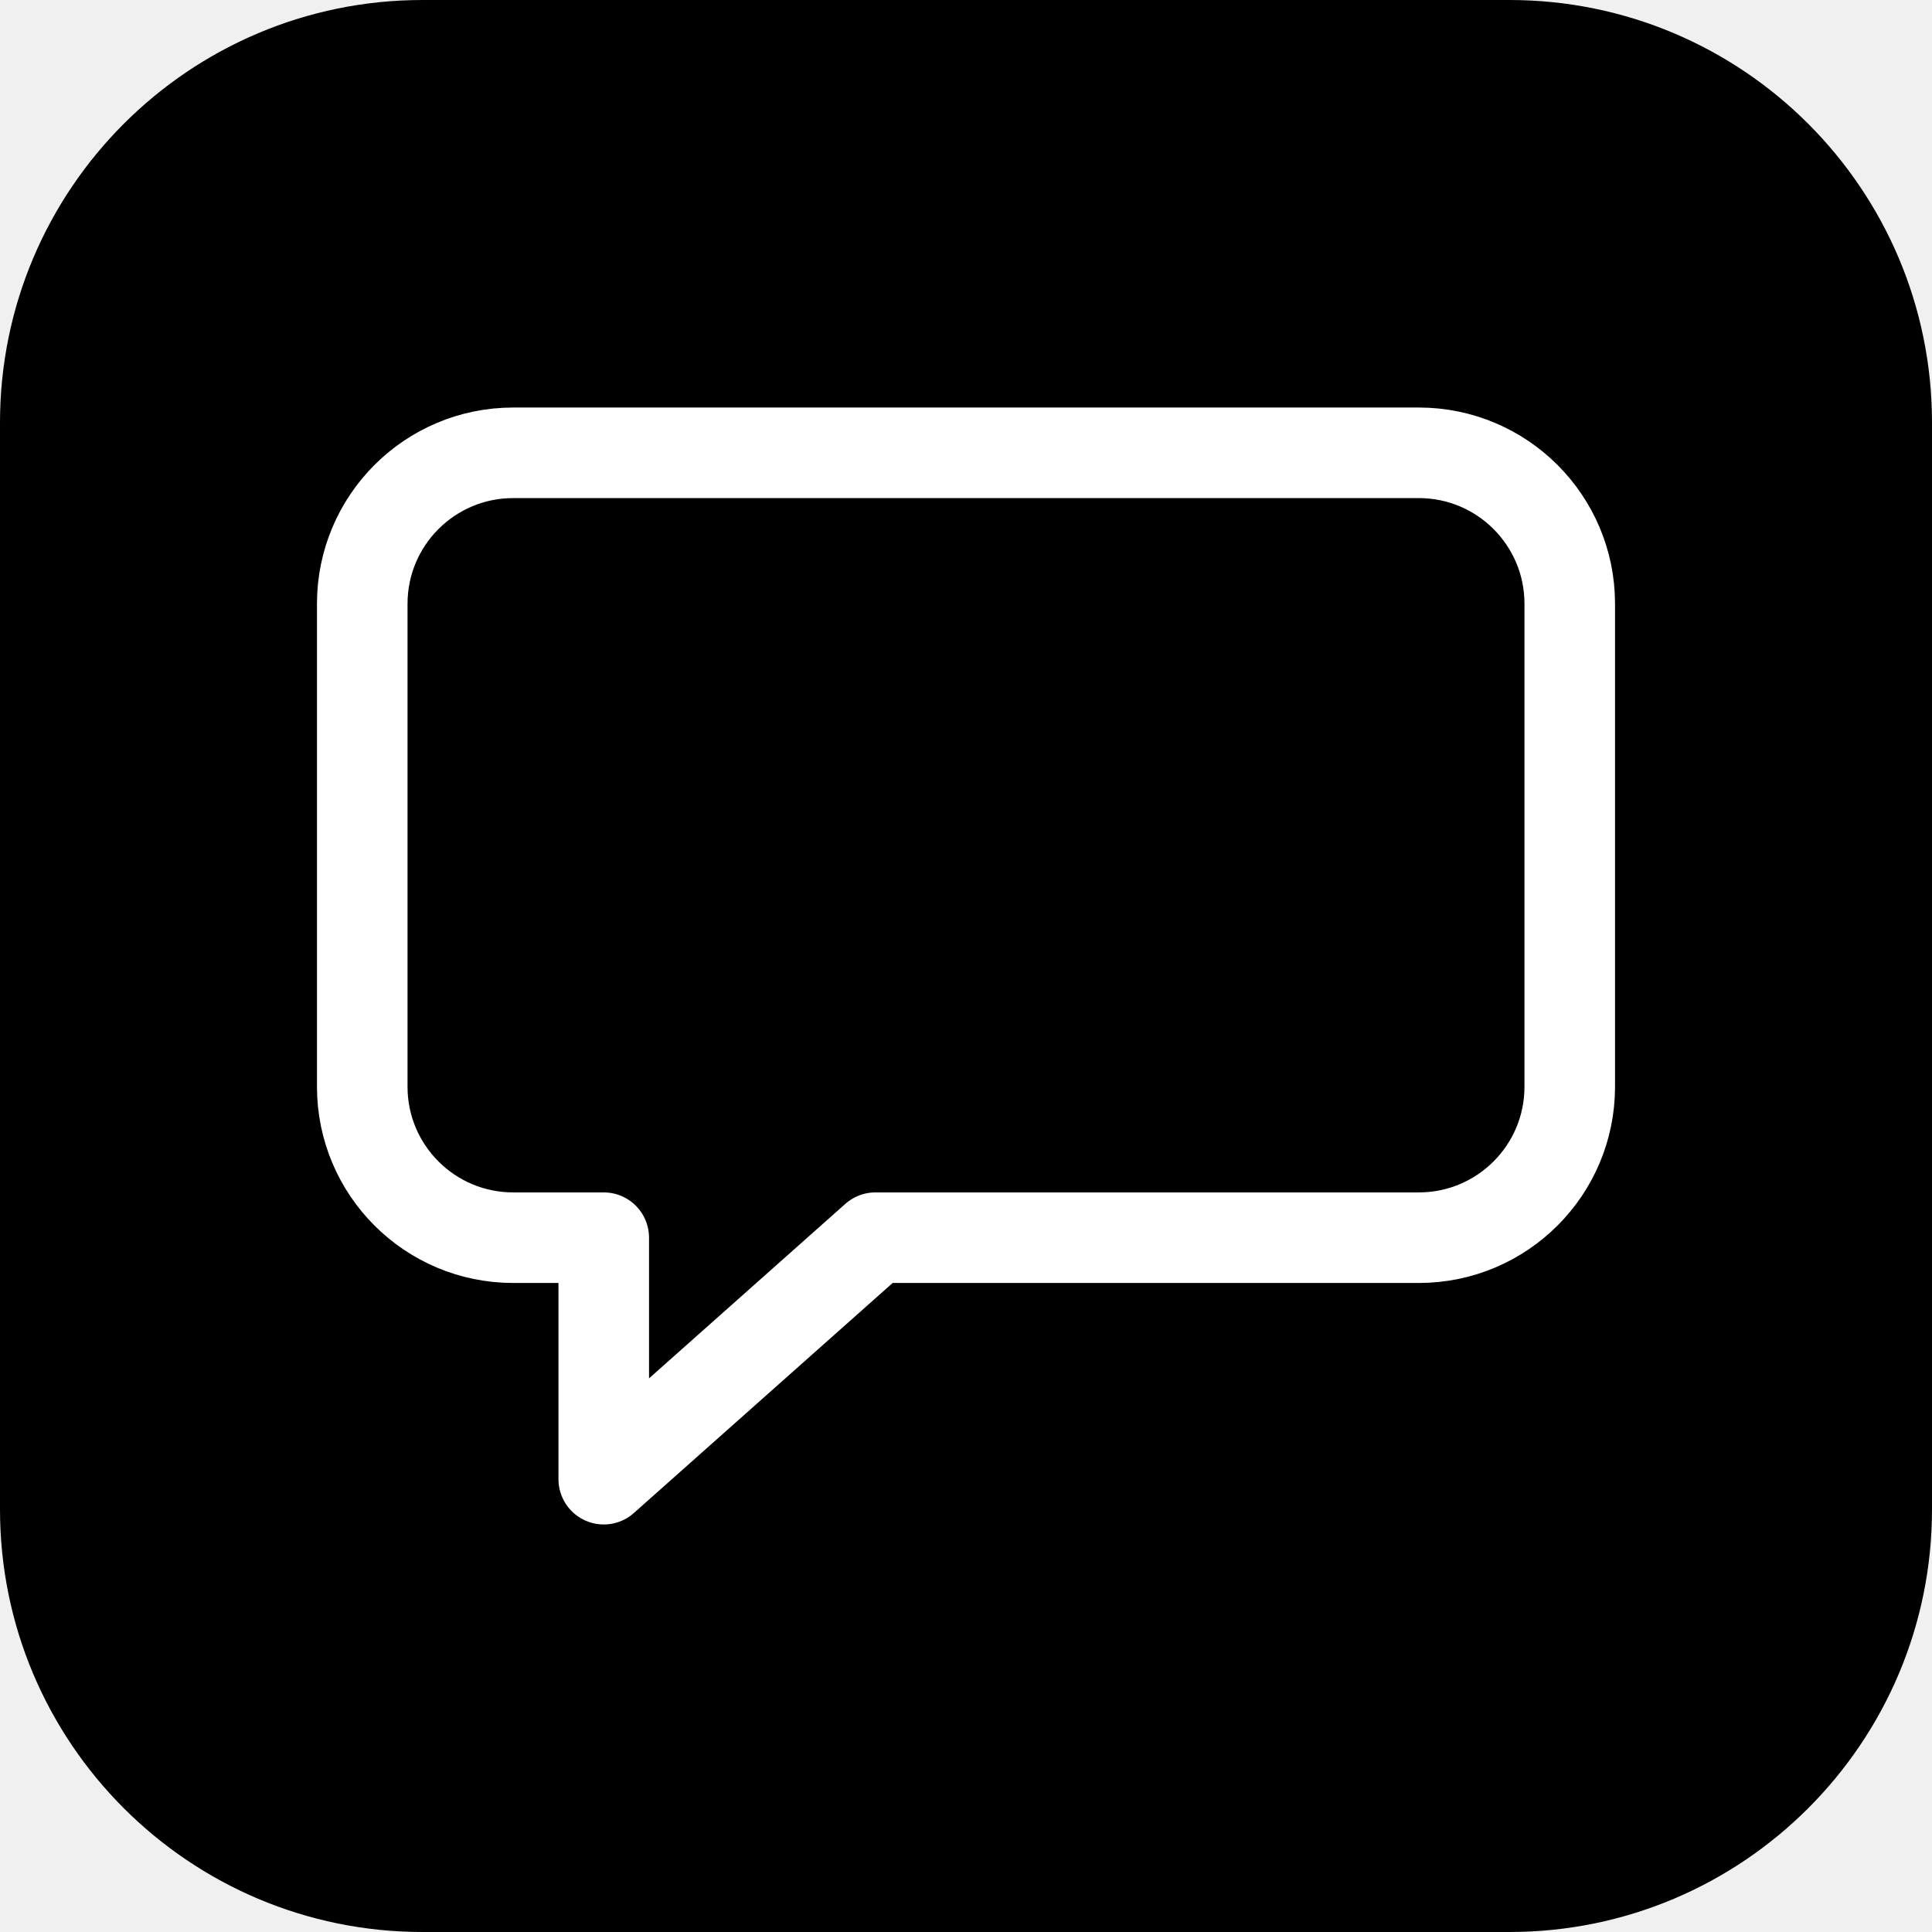
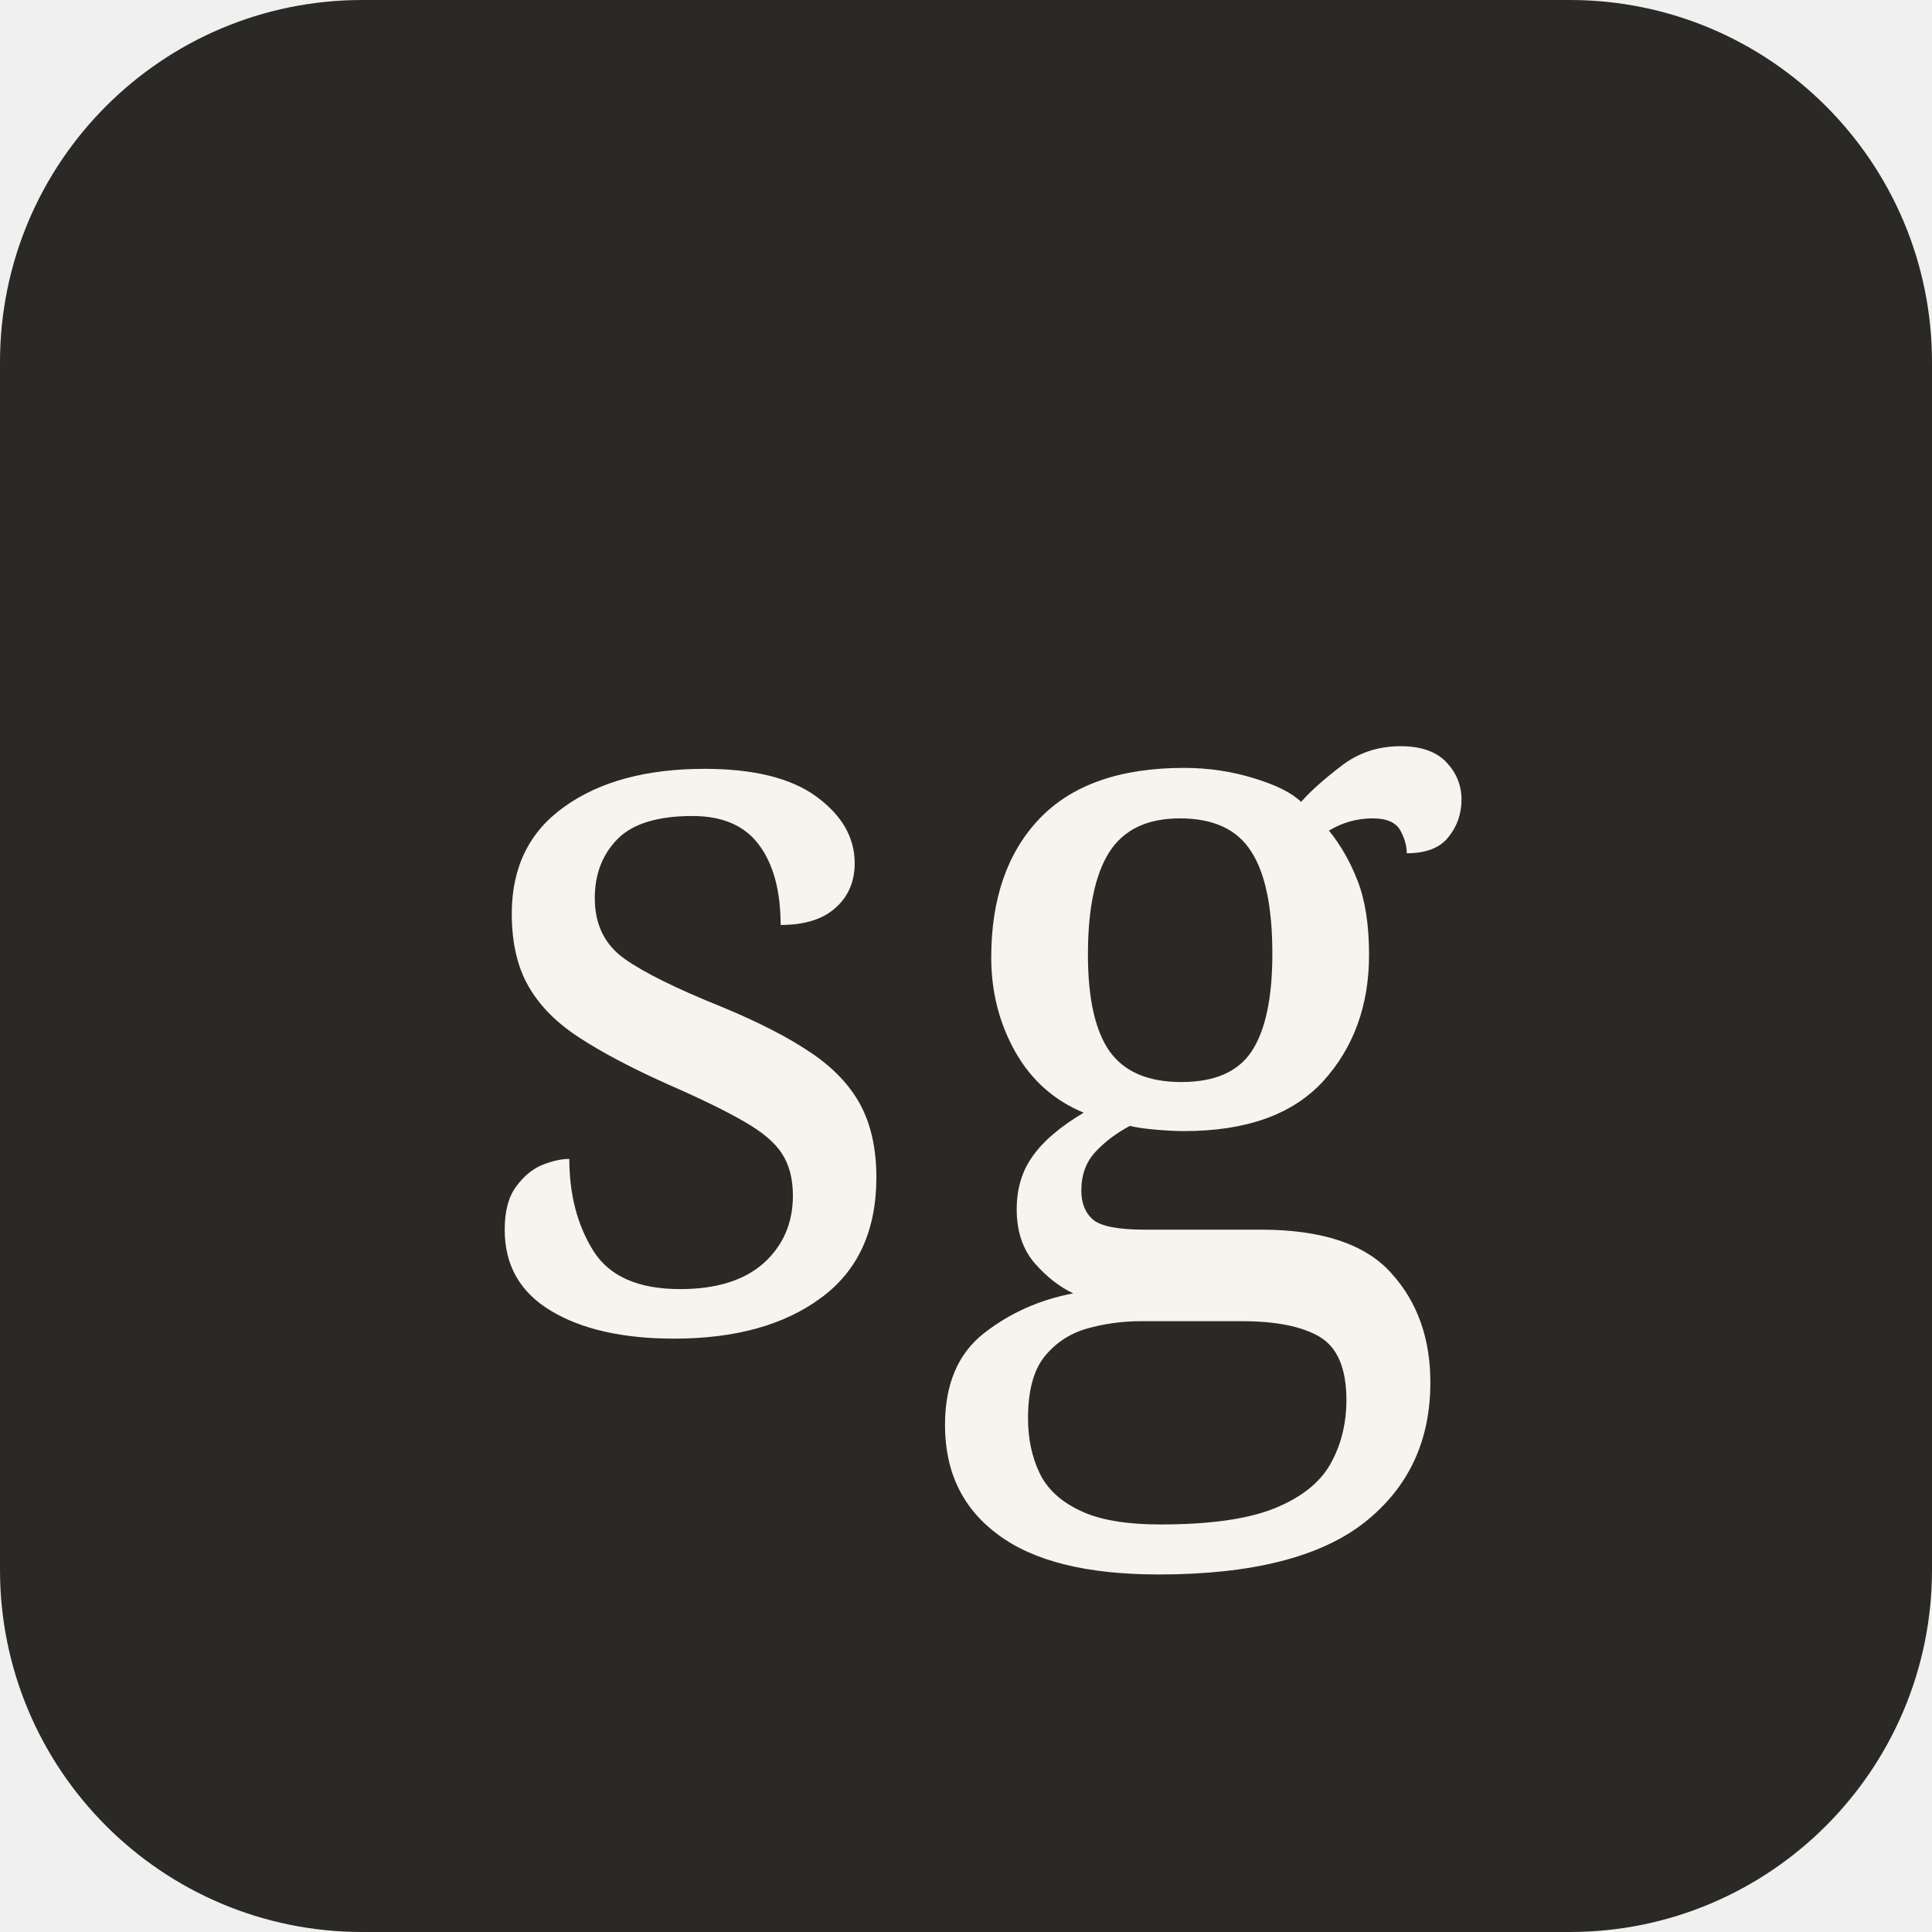
<svg xmlns="http://www.w3.org/2000/svg" viewBox="0 0 64 64">
-   <rect width="64" height="64" rx="14" fill="#000" />
-   <path d="M17 15h30a5 5 0 0 1 5 5v16a5 5 0 0 1-5 5H29l-9 8v-8h-3a5 5 0 0 1-5-5V20a5 5 0 0 1 5-5z" fill="none" stroke="#fff" stroke-width="3" stroke-linejoin="round" />
+   <rect width="64" height="64" rx="12" fill="#2B2926" />
+   <text x="32" y="44" text-anchor="middle" font-family="Georgia, serif" font-size="34" fill="#F7F4EE">sg</text>
</svg>
